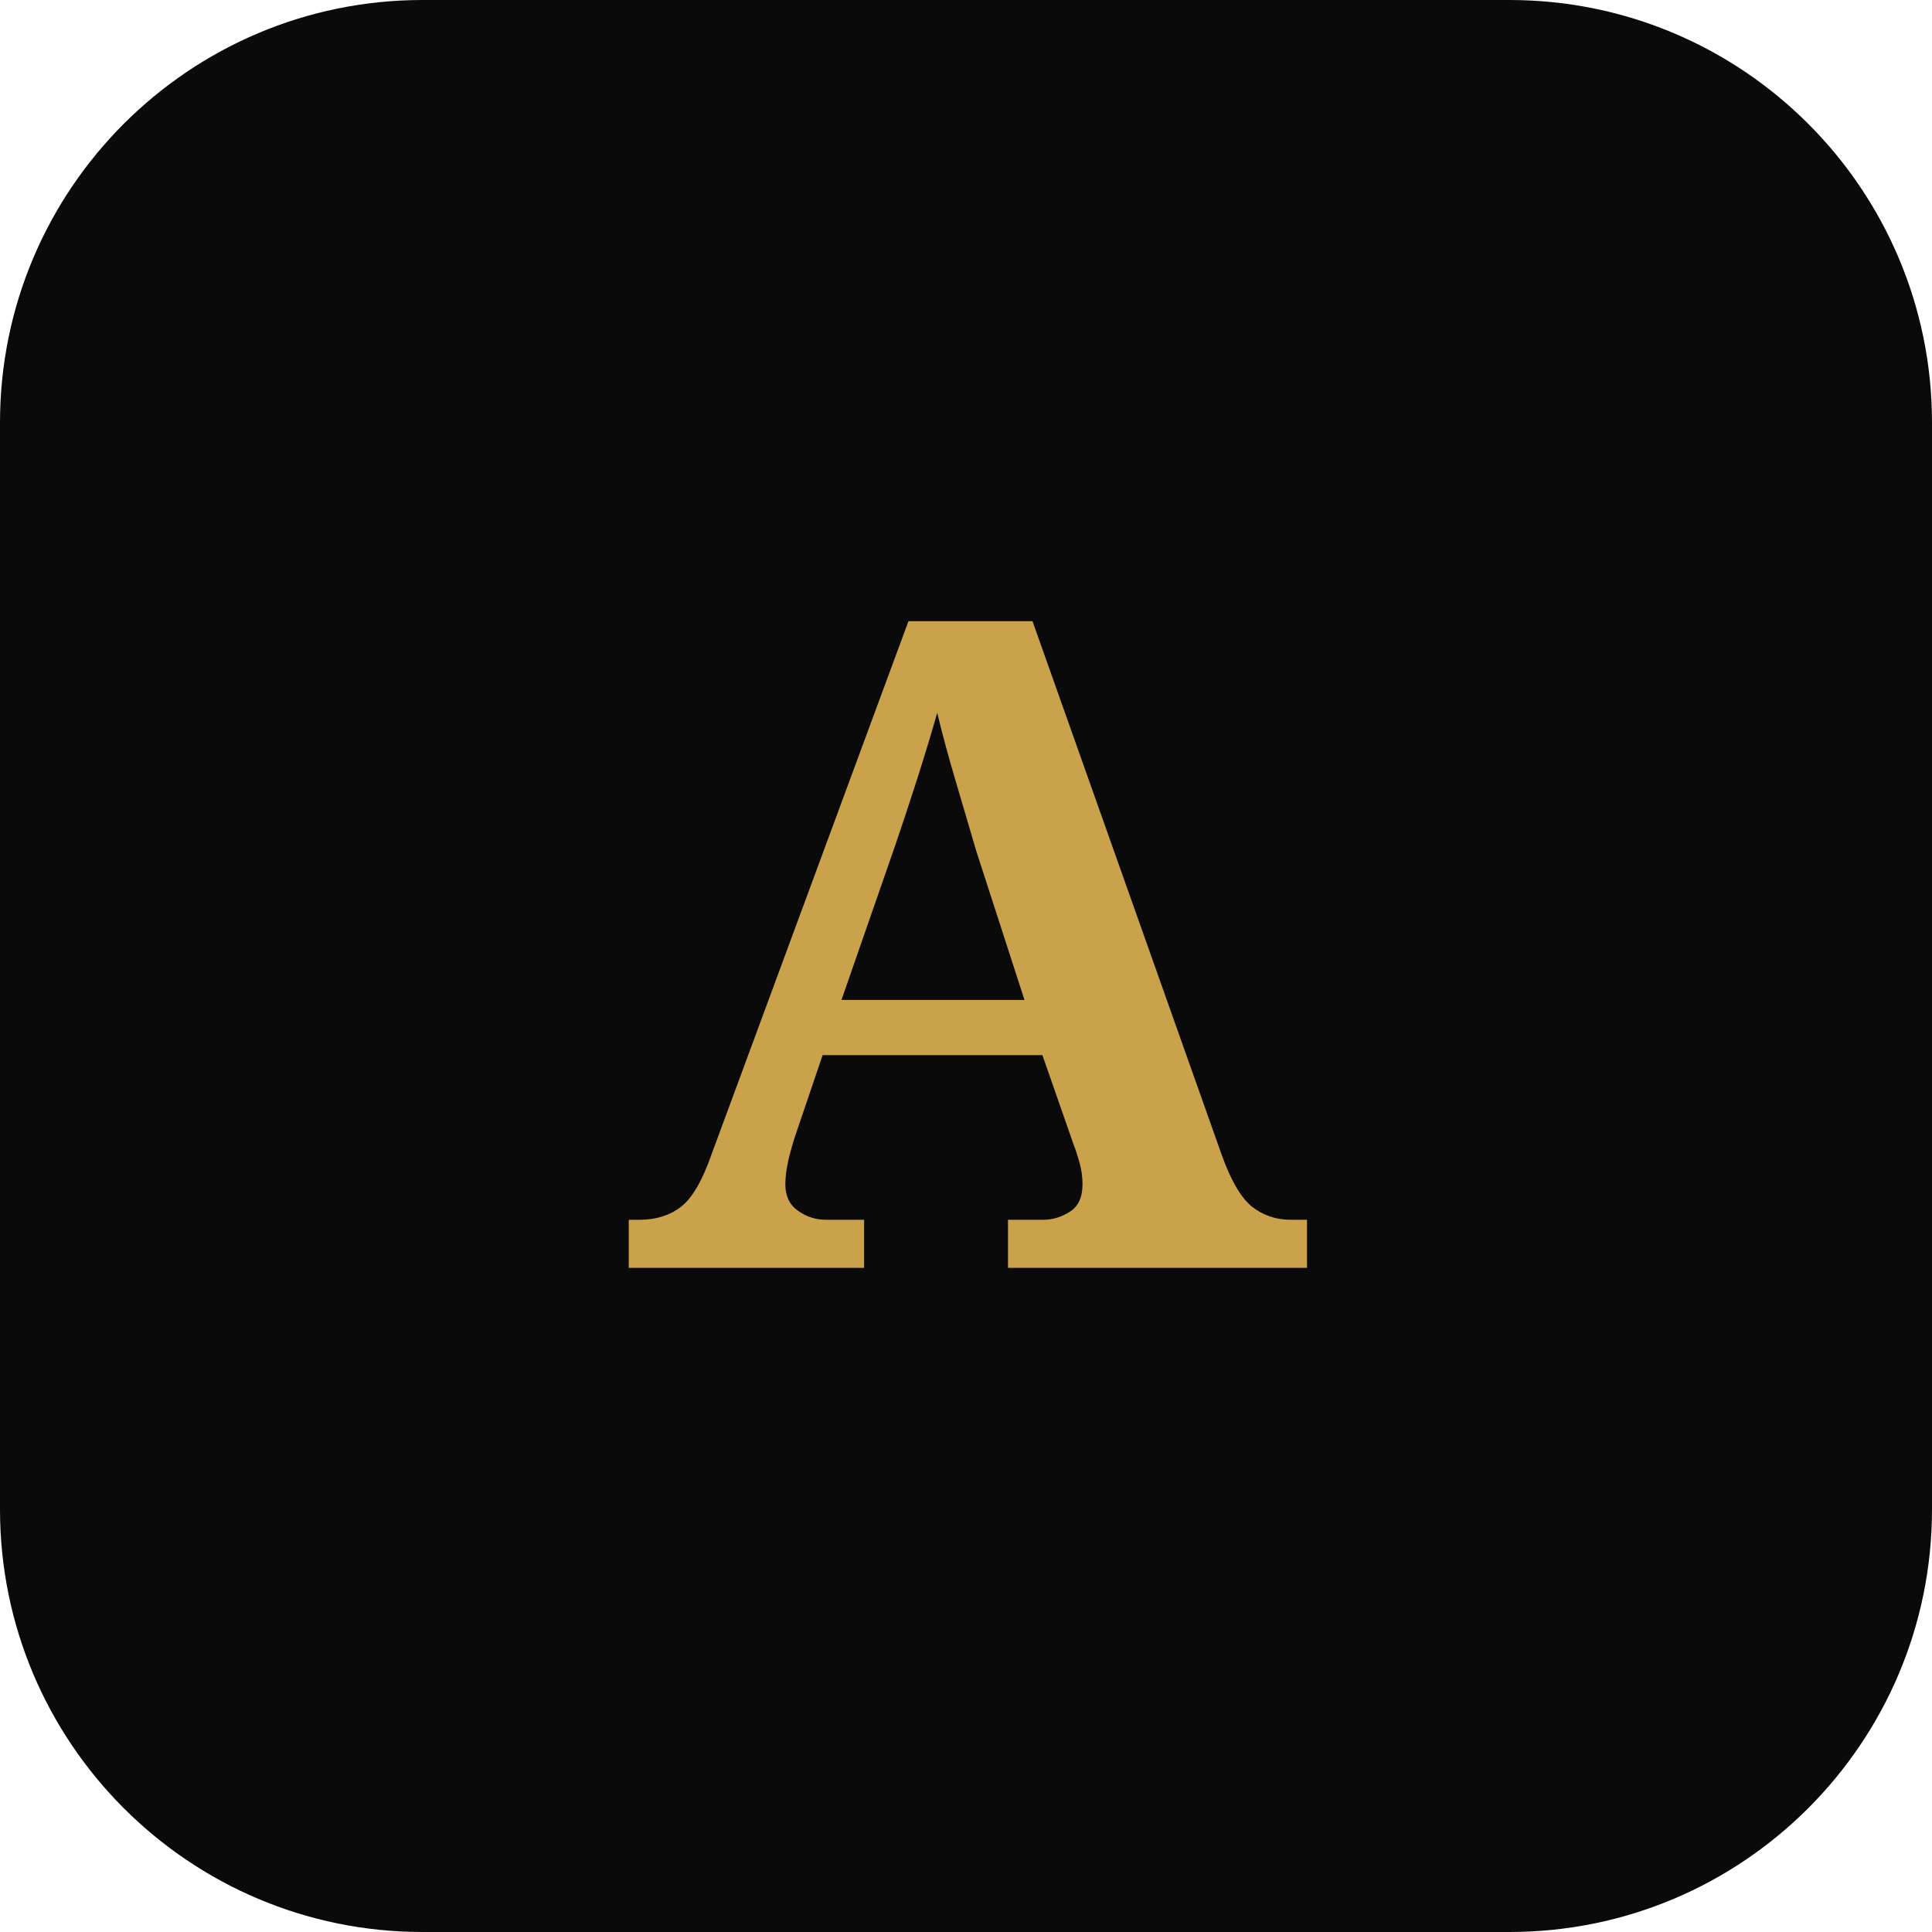
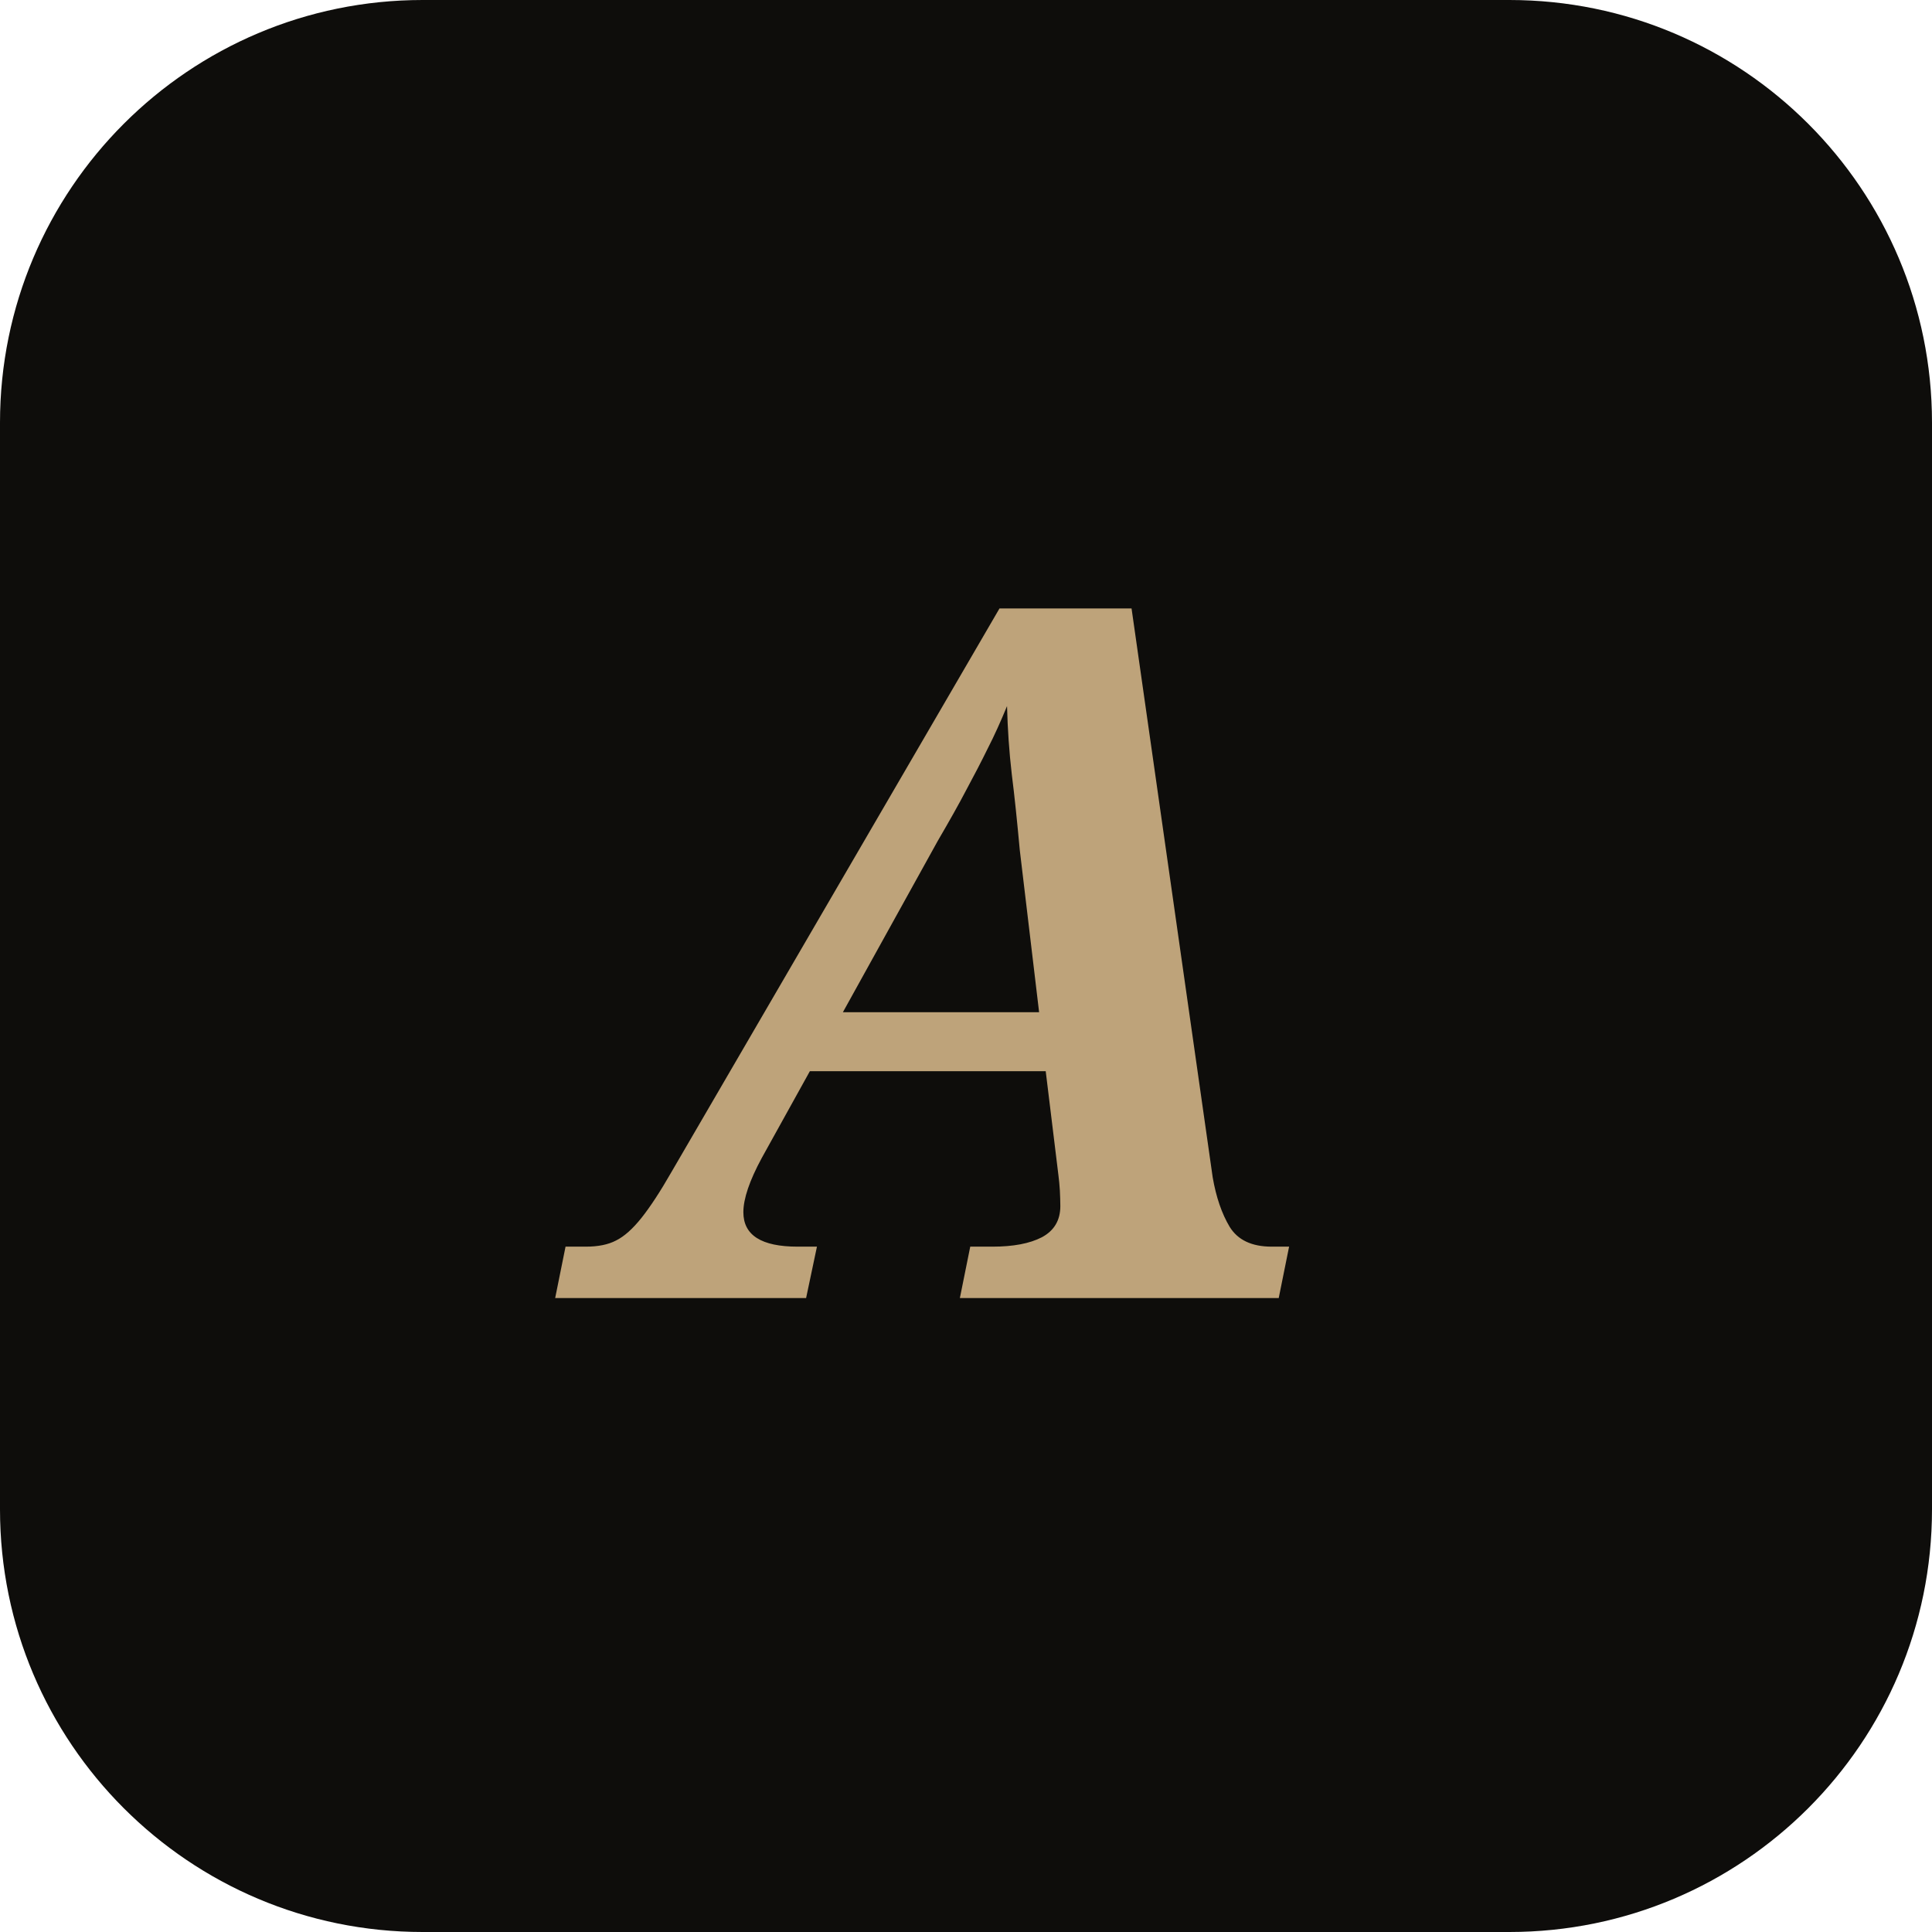
<svg xmlns="http://www.w3.org/2000/svg" viewBox="0 0 64 64">
-   <rect width="64" height="64" rx="14" fill="#0a0a0a" />
-   <text x="32" y="42" text-anchor="middle" font-family="Georgia, 'Playfair Display', serif" font-size="30" font-weight="600" fill="#c9a24b">A</text>
+   <rect width="64" height="64" rx="14" fill="#0e0d0b" />
+   <text x="32" y="43" text-anchor="middle" font-family="'Cormorant Garamond', Georgia, serif" font-size="32" font-weight="600" font-style="italic" fill="#bea37a">A</text>
</svg>
